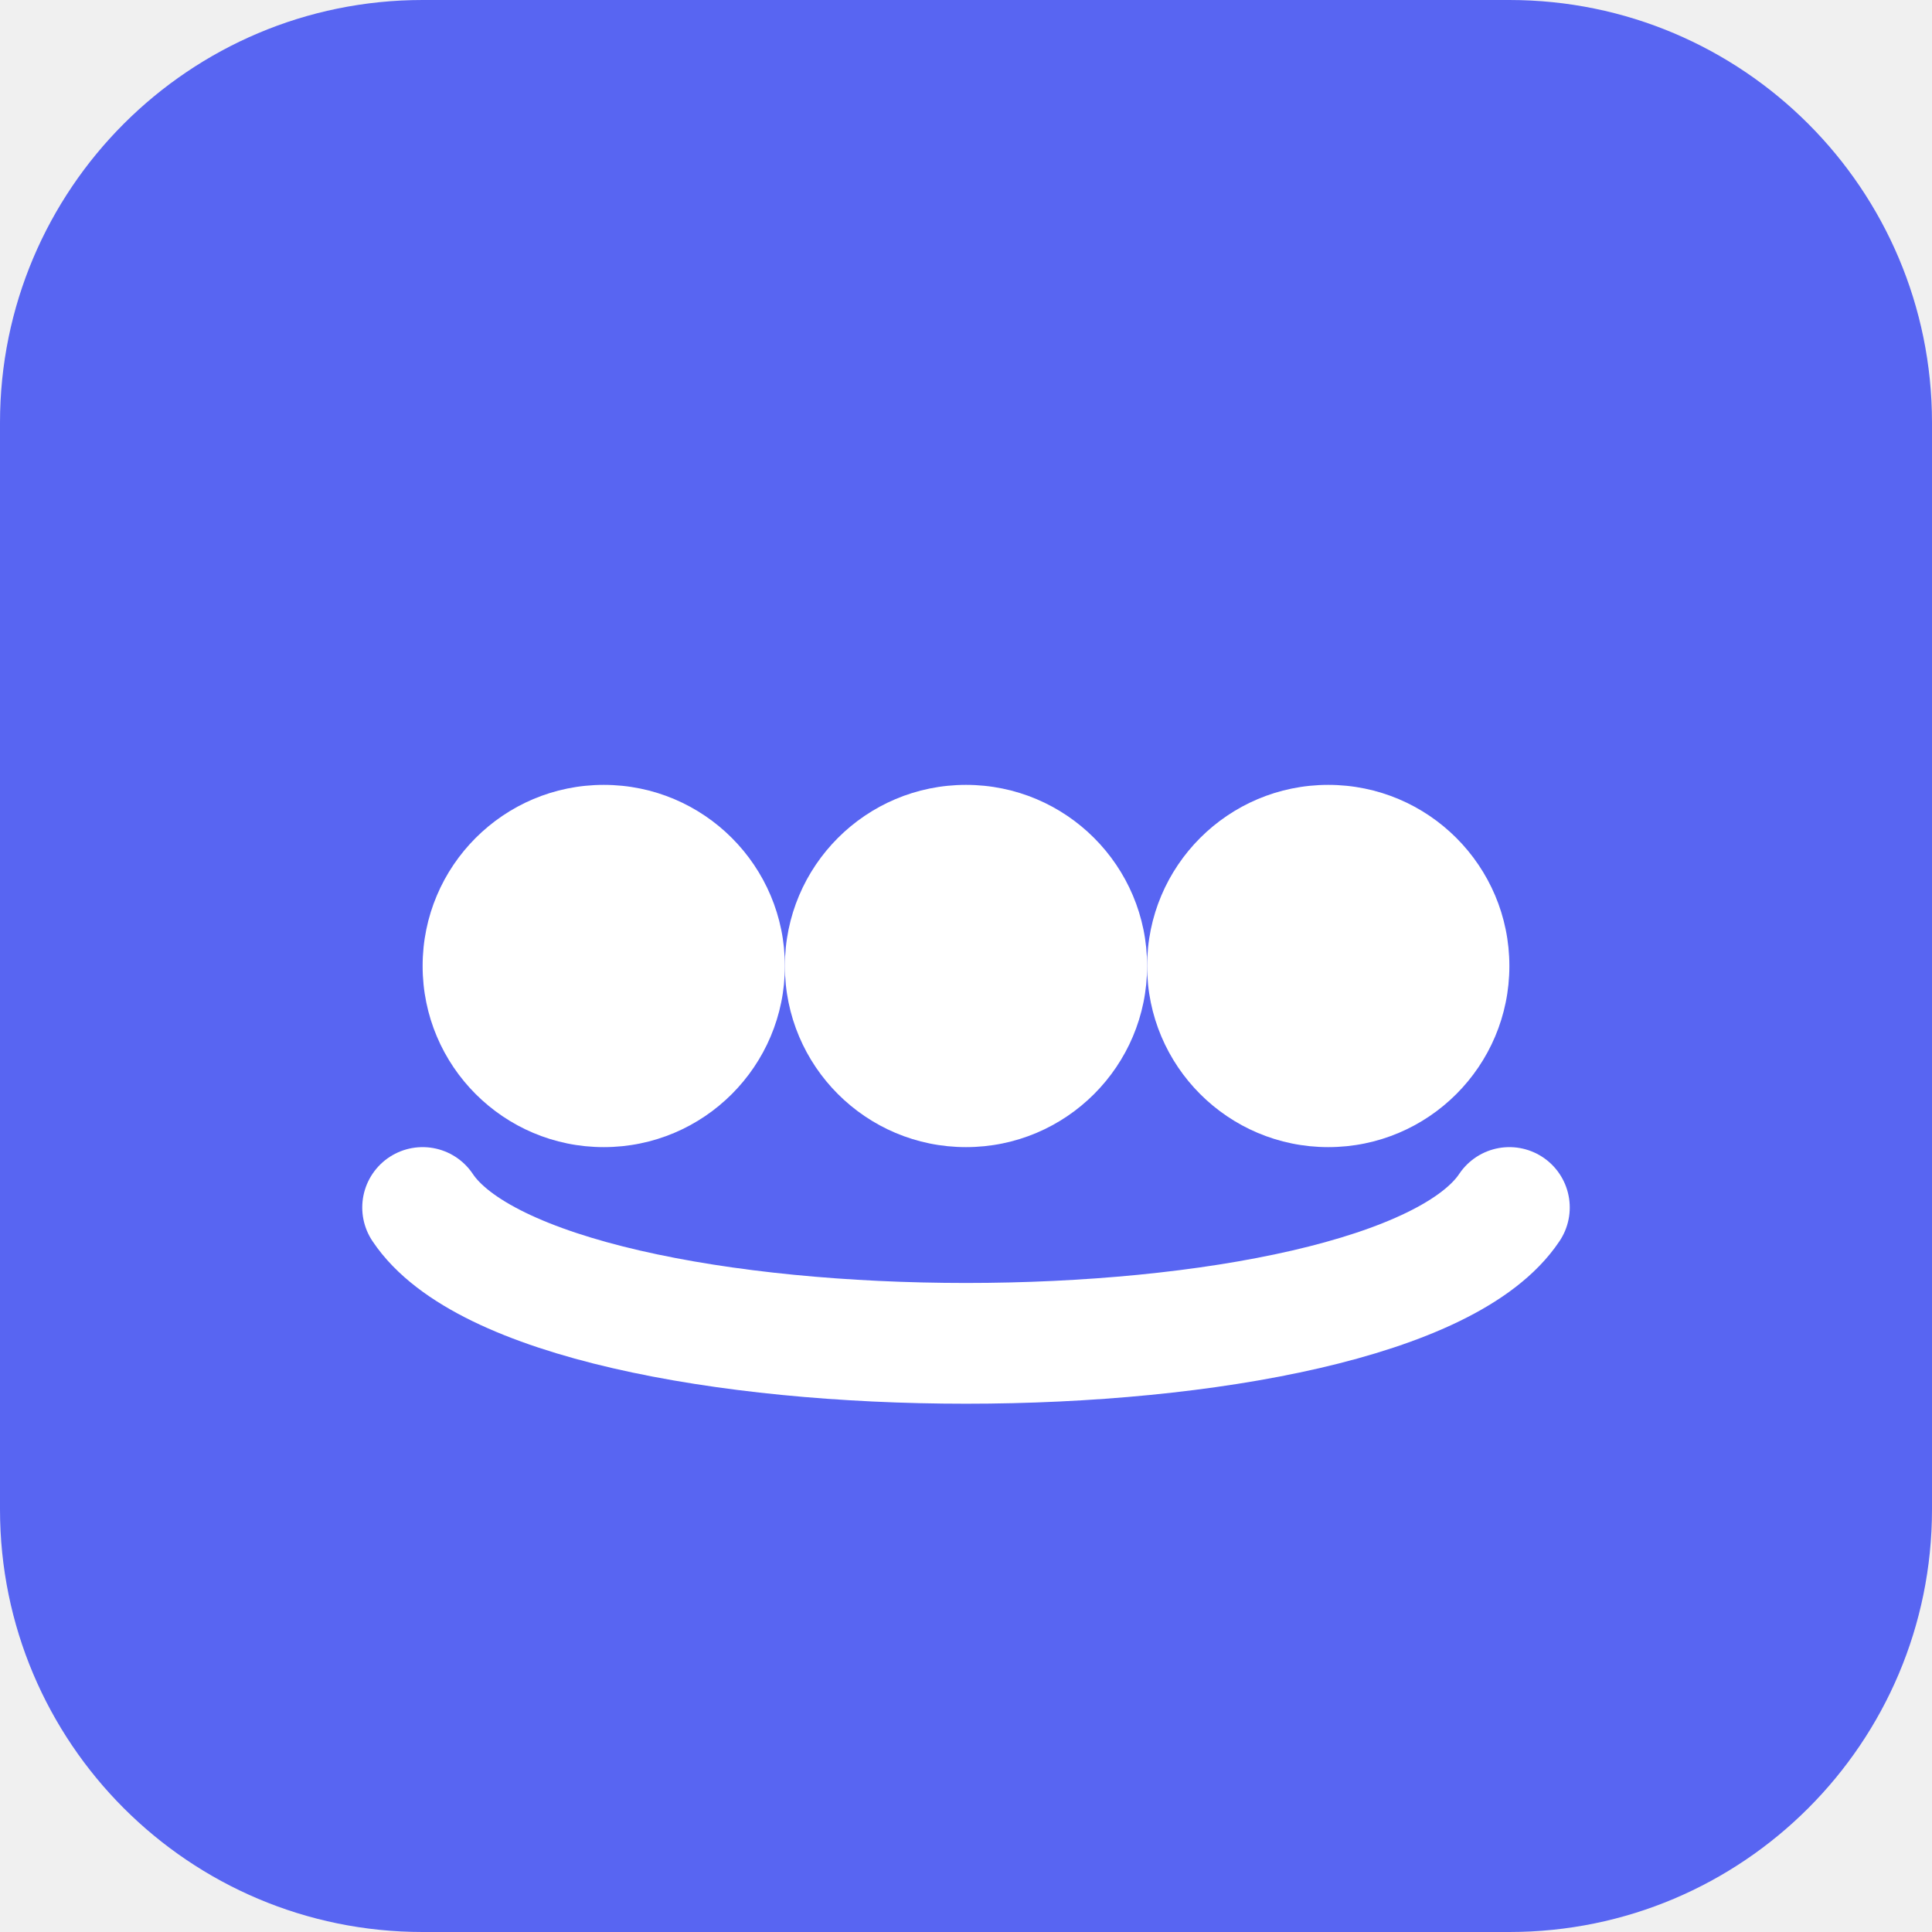
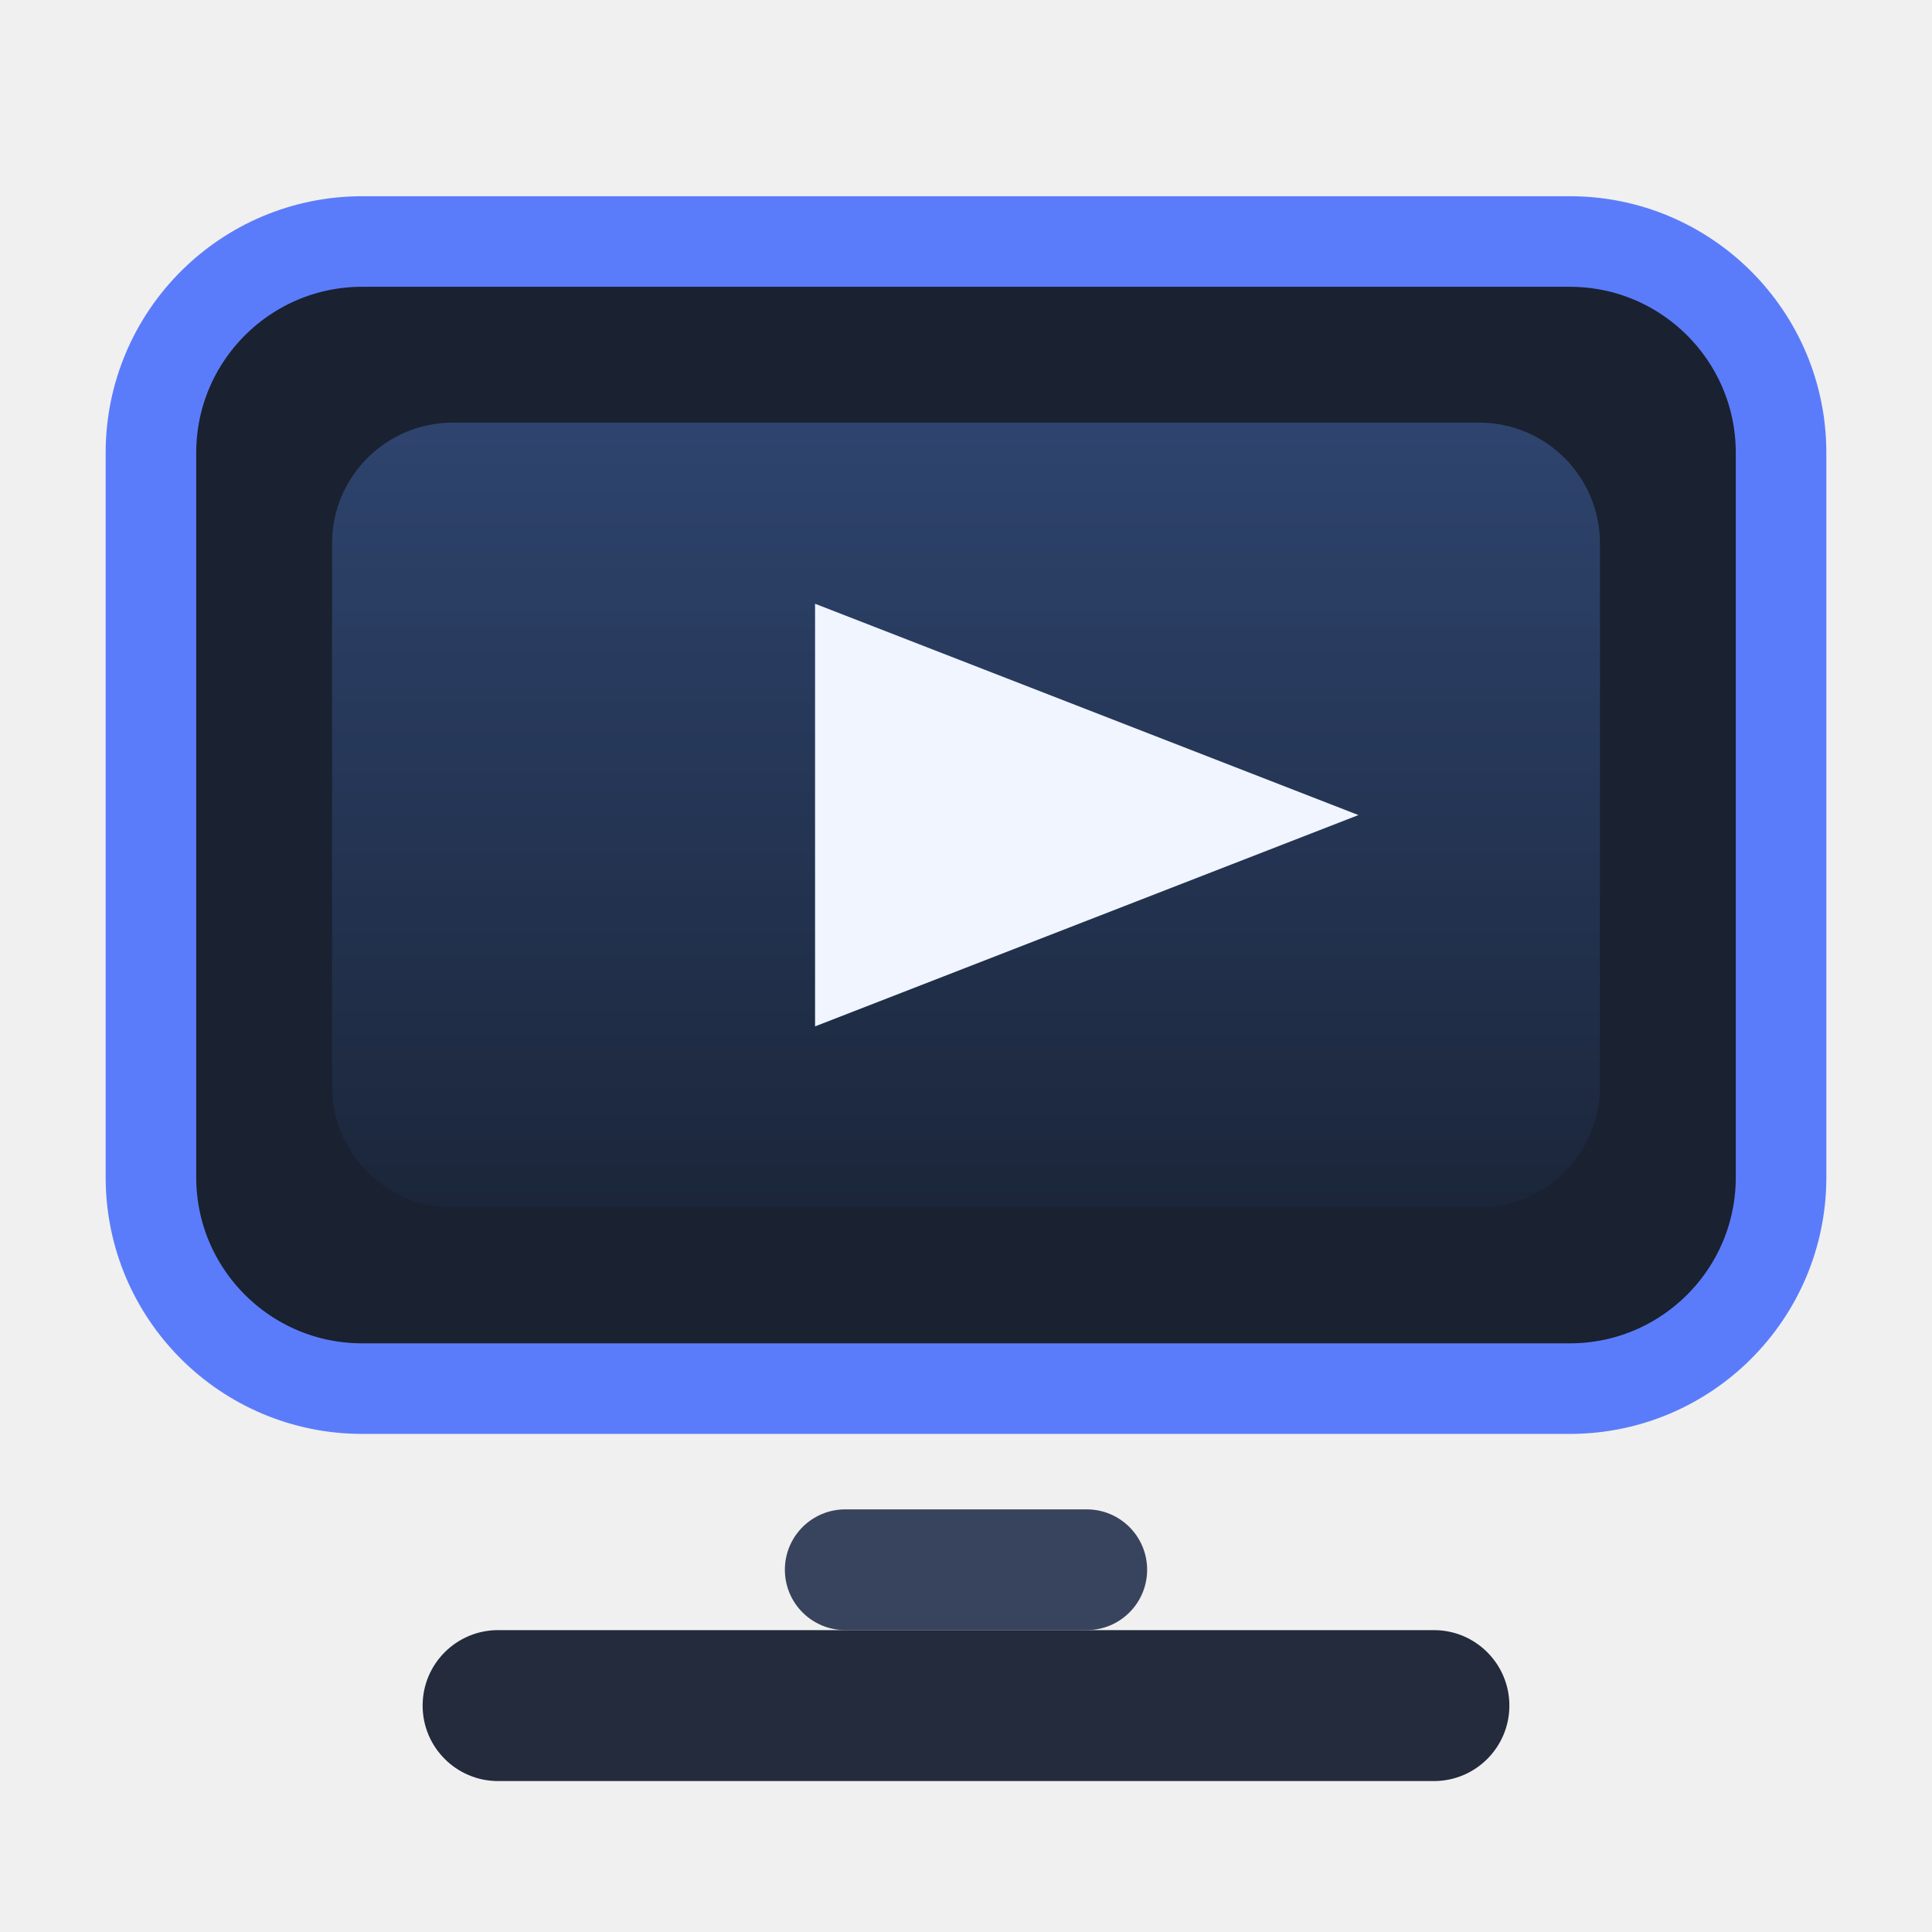
<svg xmlns="http://www.w3.org/2000/svg" viewBox="0 0 64 64">
-   <rect width="64" height="64" rx="14" fill="#5865f2" />
-   <circle cx="20" cy="32" r="6" fill="#fff" />
-   <circle cx="32" cy="32" r="6" fill="#fff" />
-   <circle cx="44" cy="32" r="6" fill="#fff" />
-   <path d="M14 40c4 6 32 6 36 0" stroke="#fff" stroke-width="4" stroke-linecap="round" fill="none" />
+   <rect x="5" y="8" width="54" height="38" rx="7" fill="#1a2130" stroke="#5b7cfa" stroke-width="3" />
+   <rect x="11" y="14" width="42" height="26" rx="4" fill="url(#g)" />
+   <polygon points="27,20 45,27 27,34" fill="#f0f5ff" />
+   <rect x="26" y="50" width="12" height="4" rx="2" fill="#38445e" />
+   <rect x="14" y="54" width="36" height="5" rx="2.5" fill="#232b3c" />
+   <defs>
+     <linearGradient id="g" x1="0" y1="0" x2="0" y2="1">
+       <stop offset="0" stop-color="#2e446e" />
+       <stop offset="1" stop-color="#1b263a" />
+     </linearGradient>
+   </defs>
</svg>
